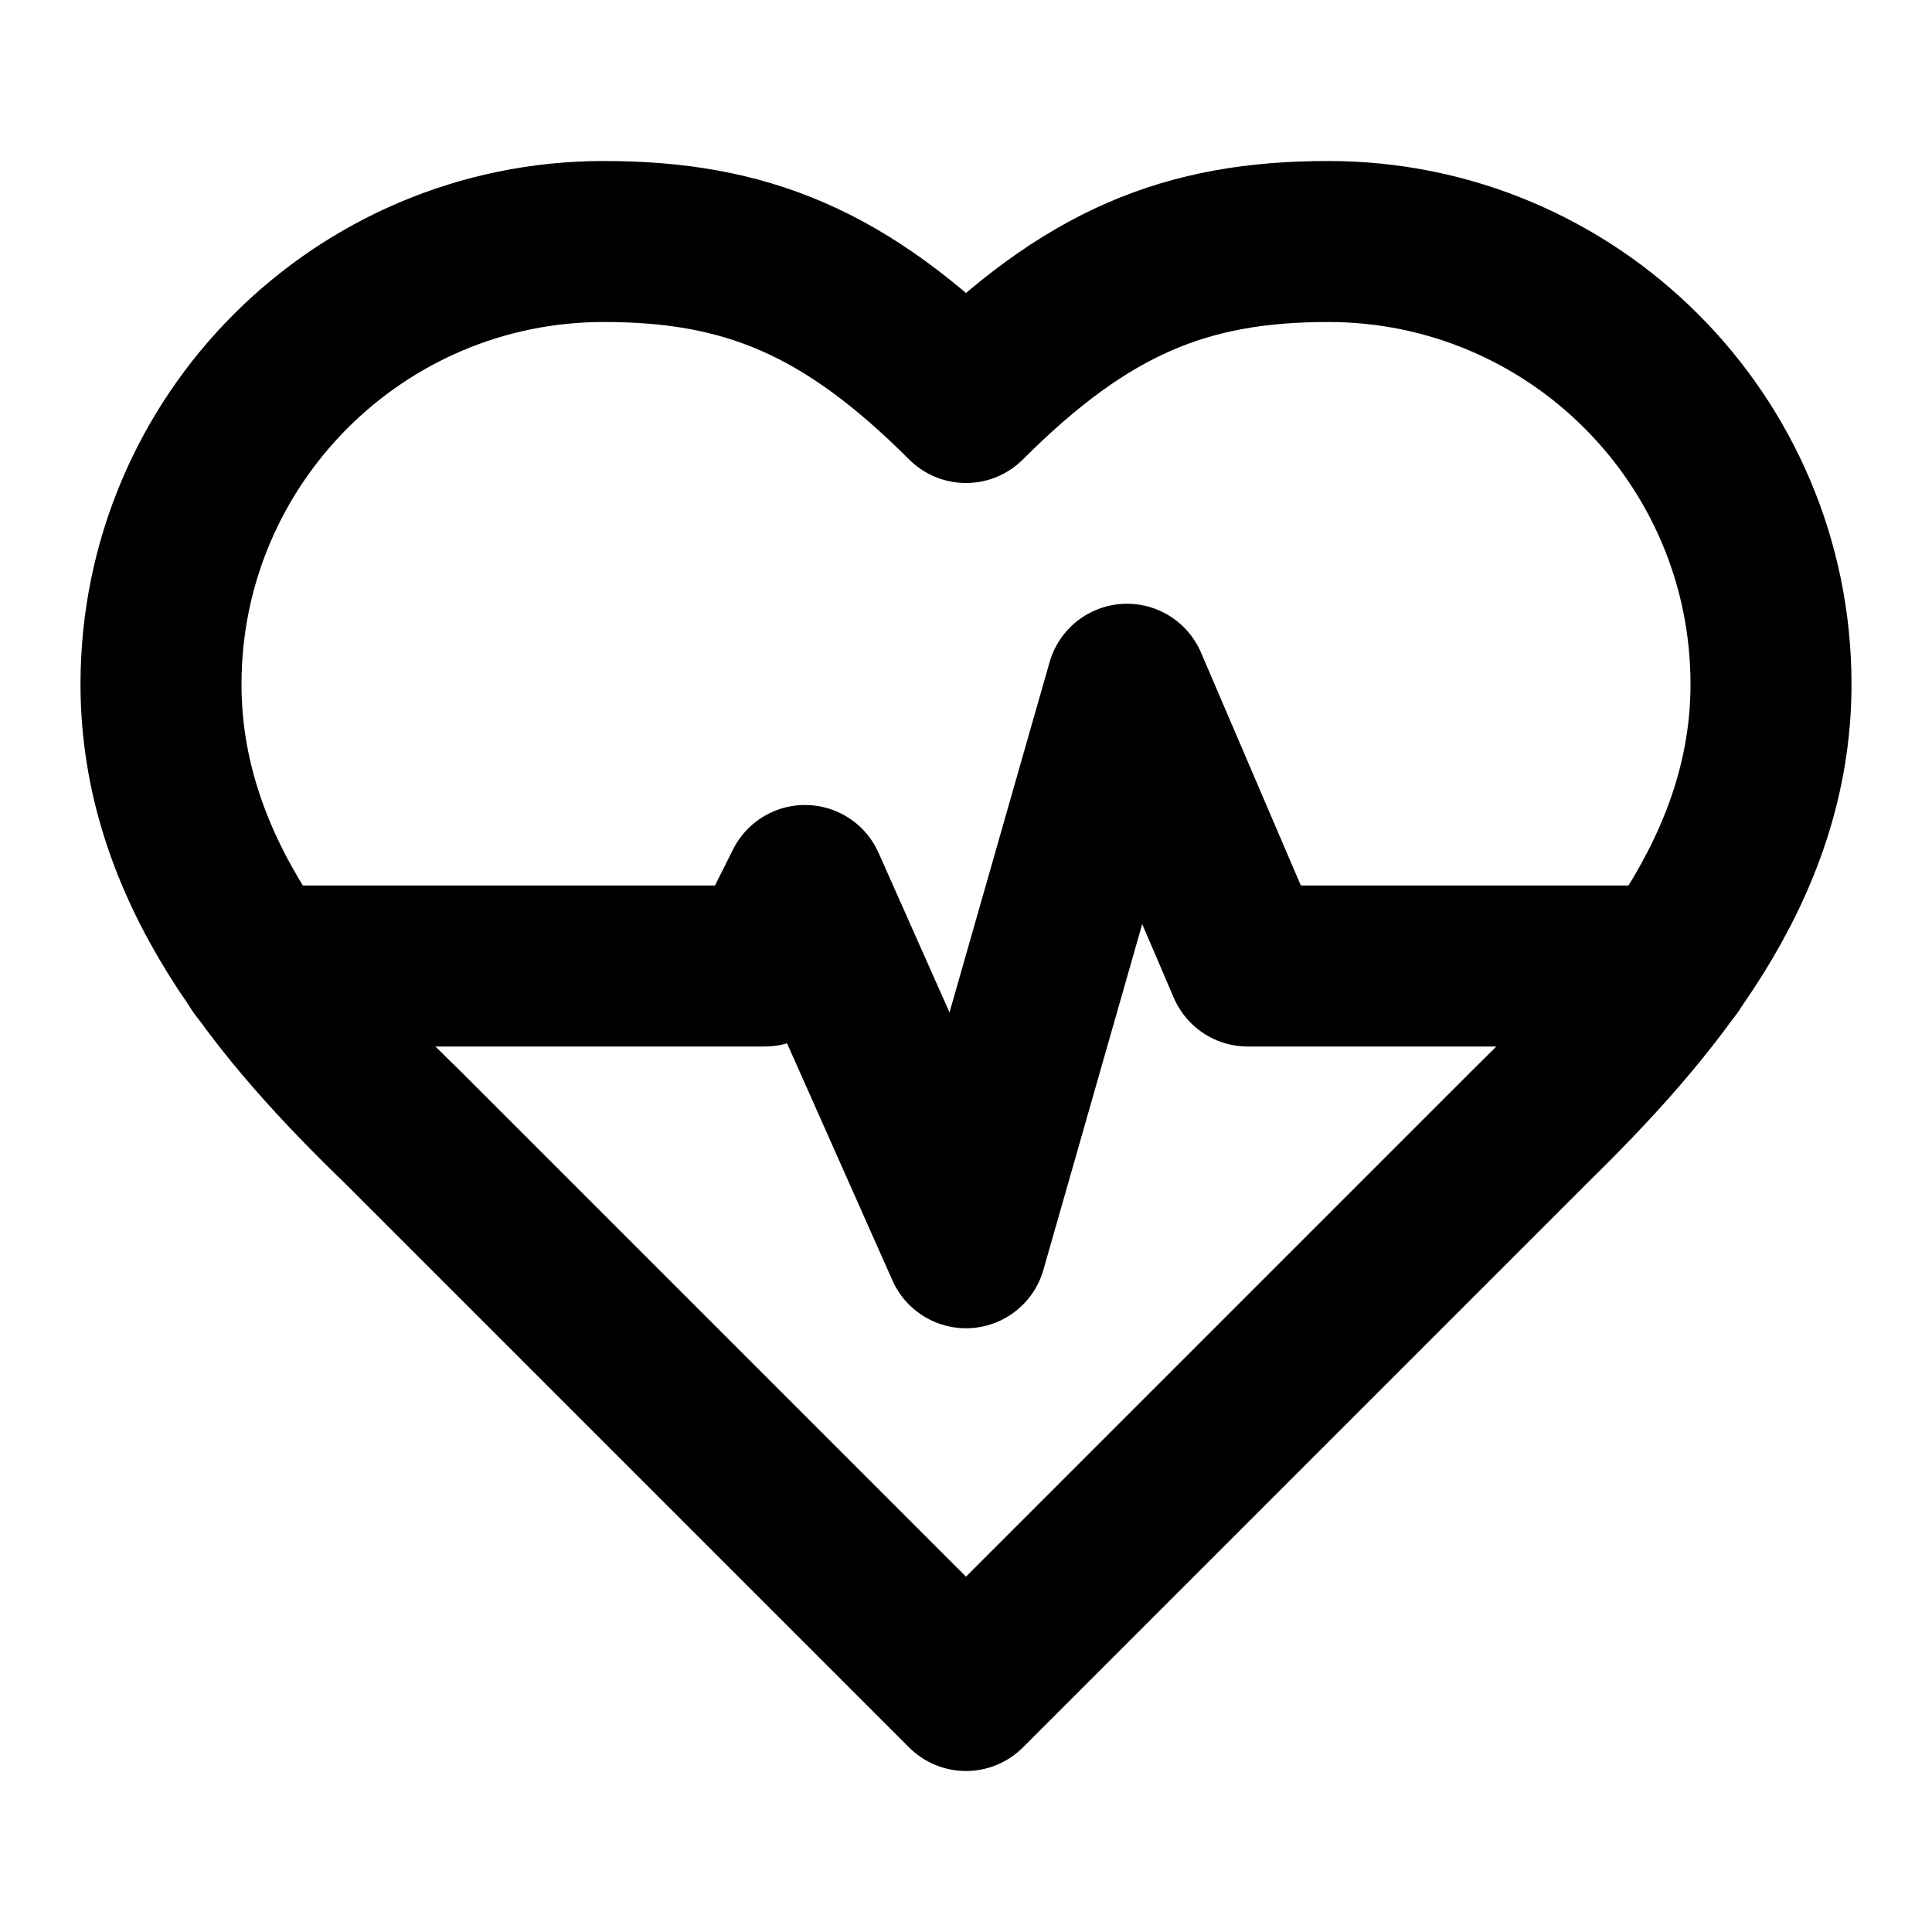
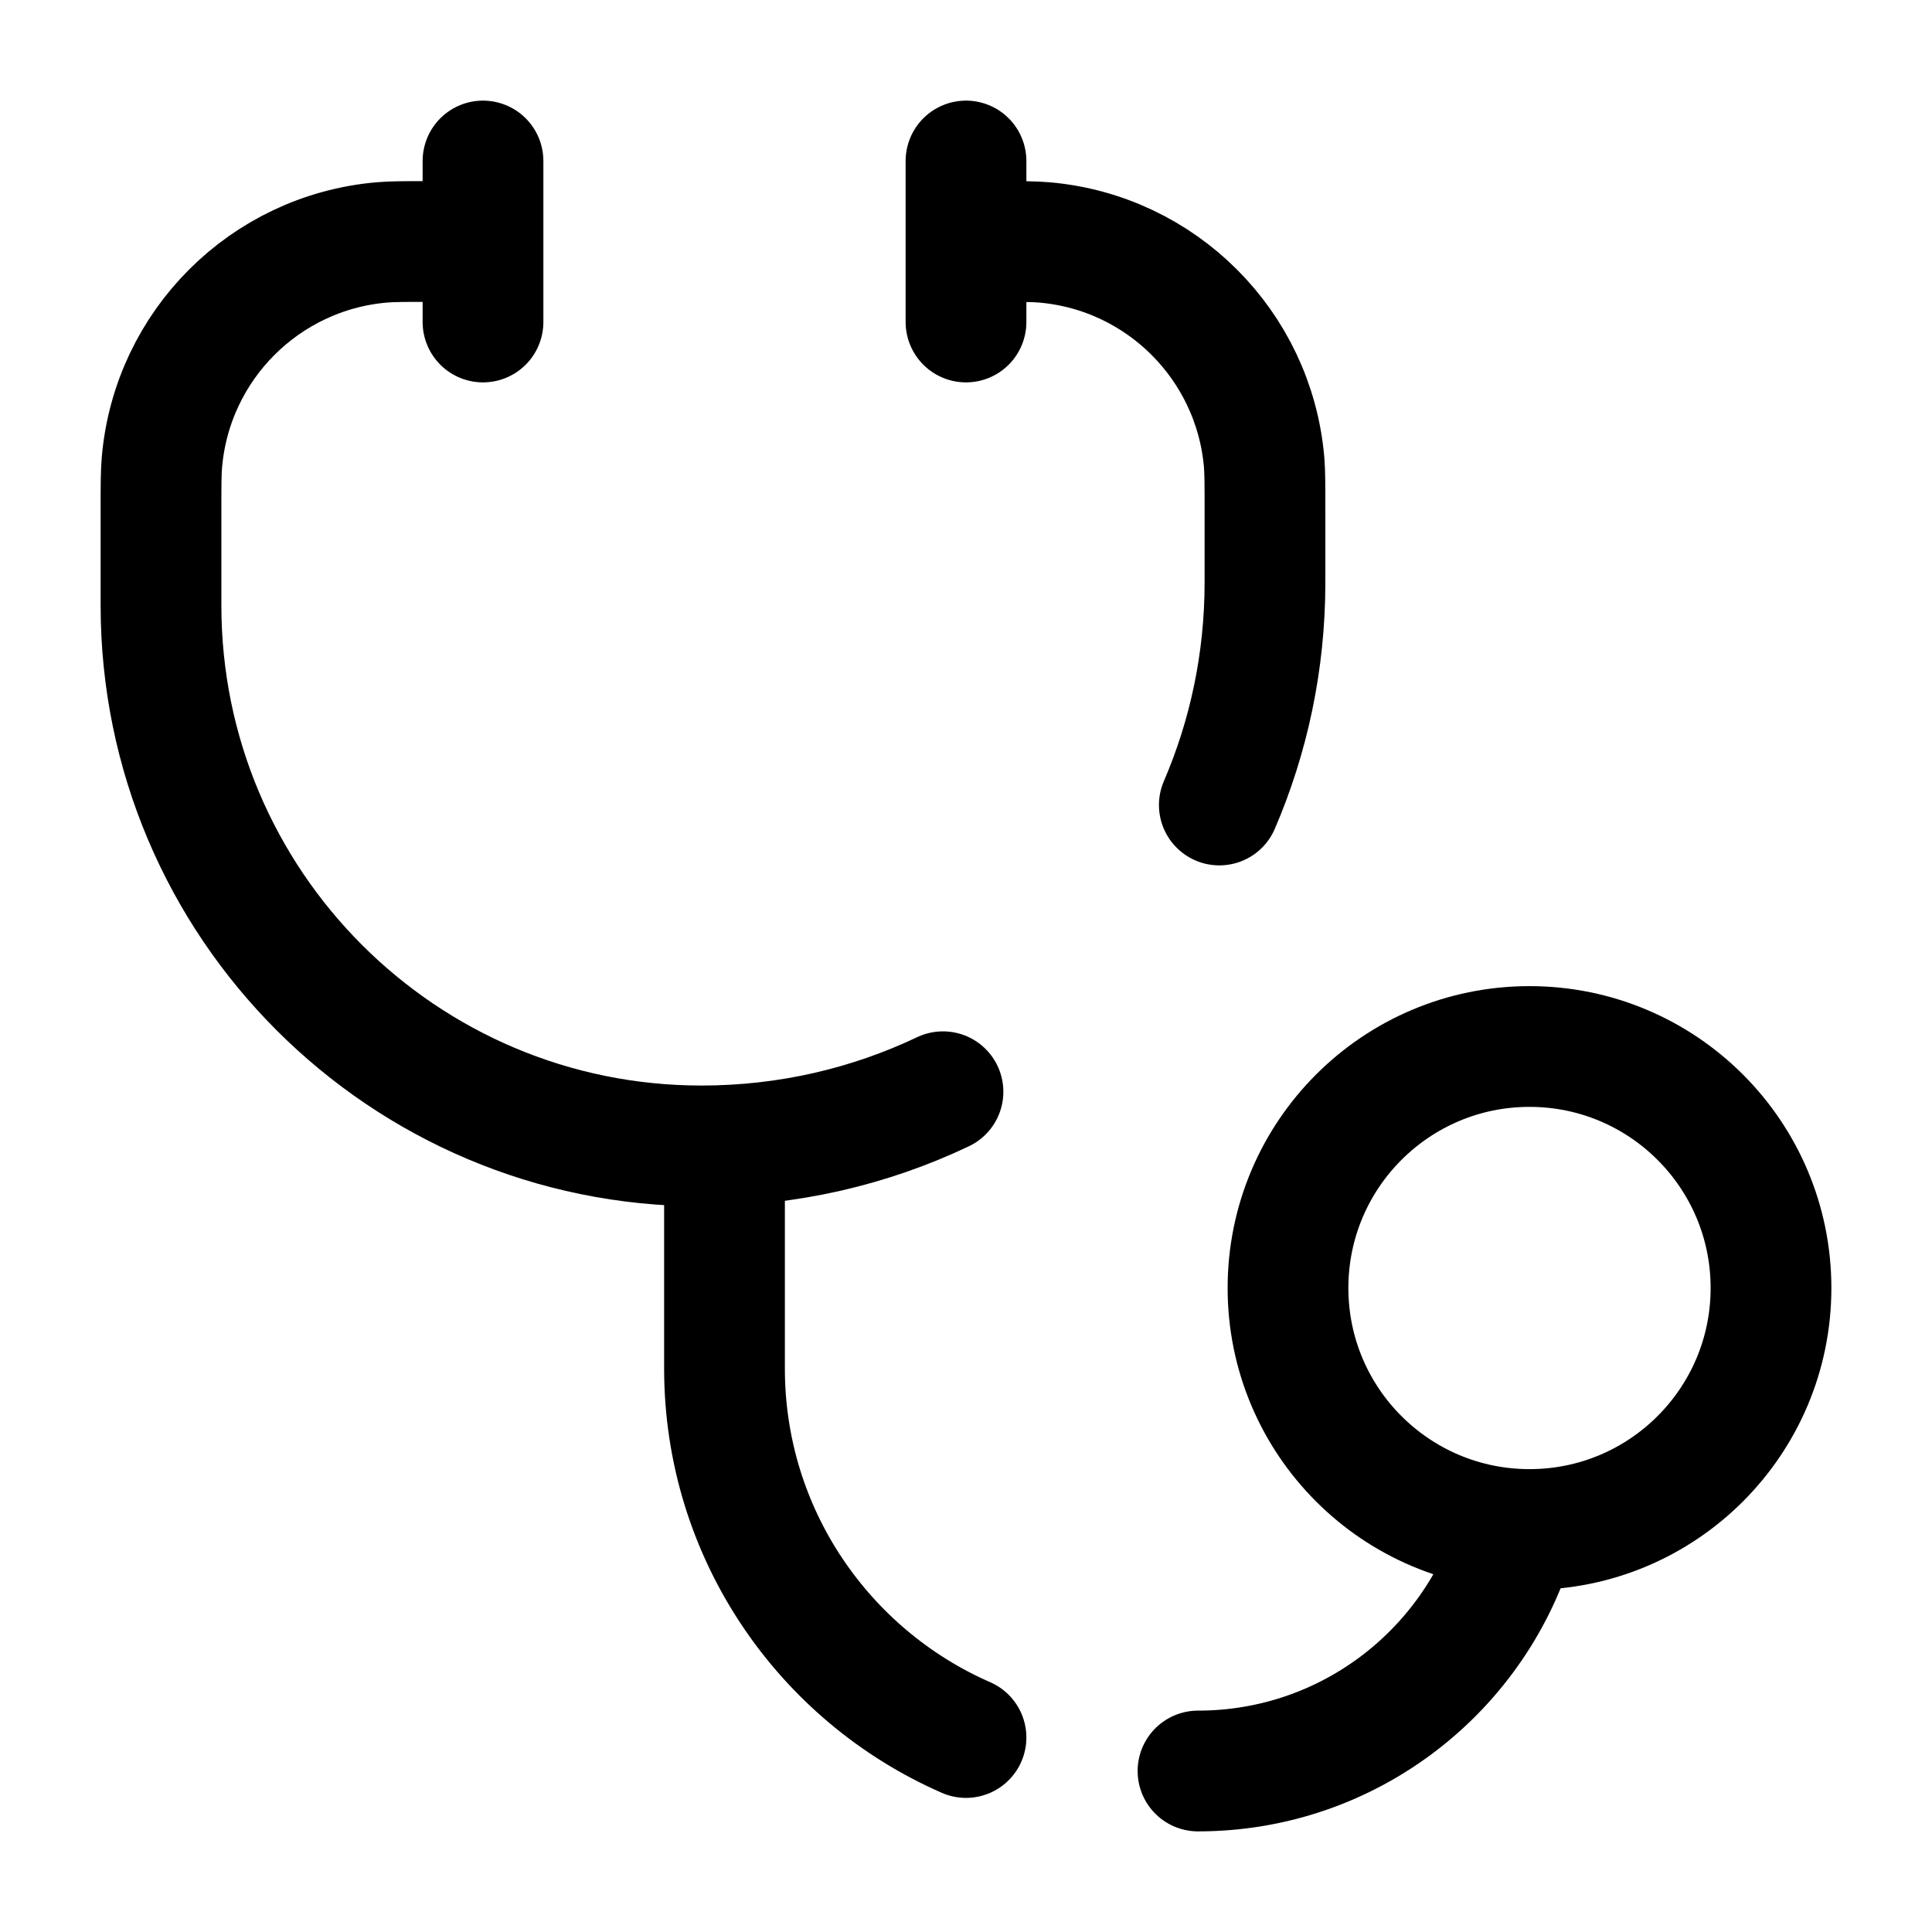
- <svg xmlns="http://www.w3.org/2000/svg" width="48" height="48" viewBox="0 0 24 24" fill="none" stroke="currentColor" stroke-width="2" stroke-linecap="round" stroke-linejoin="round" class="lucide lucide-heart-pulse">
-   <path d="M19 14c1.49-1.46 3-3.21 3-5.5A5.5 5.5 0 0 0 16.5 3c-1.76 0-3 .5-4.5 2-1.5-1.5-2.74-2-4.5-2A5.5 5.5 0 0 0 2 8.5c0 2.3 1.5 4.05 3 5.5l7 7Z" />
-   <path d="M3.22 12H9.5l.5-1 2 4.5 2-7 1.5 3.5h5.27" />
+ <svg xmlns="http://www.w3.org/2000/svg" width="256px" height="256px" viewBox="0 0 24 24" fill="none">
+   <g id="SVGRepo_bgCarrier" stroke-width="0" />
+   <g id="SVGRepo_tracerCarrier" stroke-linecap="round" stroke-linejoin="round" />
+   <g id="SVGRepo_iconCarrier">
+     <path d="M9 14.235V17C9 19.05 10.234 20.812 12 21.584M14.882 22C16.769 22 18.36 20.731 18.846 19" stroke="#000000" stroke-width="1.5" stroke-linecap="round" />
+     <path d="M12.286 3H12.377C12.69 3 12.847 3 12.979 3.012C14.427 3.14 15.575 4.288 15.703 5.736C15.714 5.868 15.714 6.024 15.714 6.337V7.235C15.714 8.217 15.512 9.152 15.147 10M5.429 3H5.337C5.024 3 4.868 3 4.736 3.012C3.288 3.14 2.14 4.288 2.012 5.736C2 5.868 2 6.024 2 6.337V7.521C2 11.229 5.006 14.235 8.714 14.235C9.788 14.235 10.805 13.994 11.714 13.562" stroke="#000000" stroke-width="1.5" stroke-linecap="round" />
+     <circle cx="19" cy="16" r="3" stroke="#000000" stroke-width="1.5" />
+     <path d="M12 2V4" stroke="#000000" stroke-width="1.5" stroke-linecap="round" />
+     <path d="M6 2V4" stroke="#000000" stroke-width="1.5" stroke-linecap="round" />
+   </g>
</svg>
